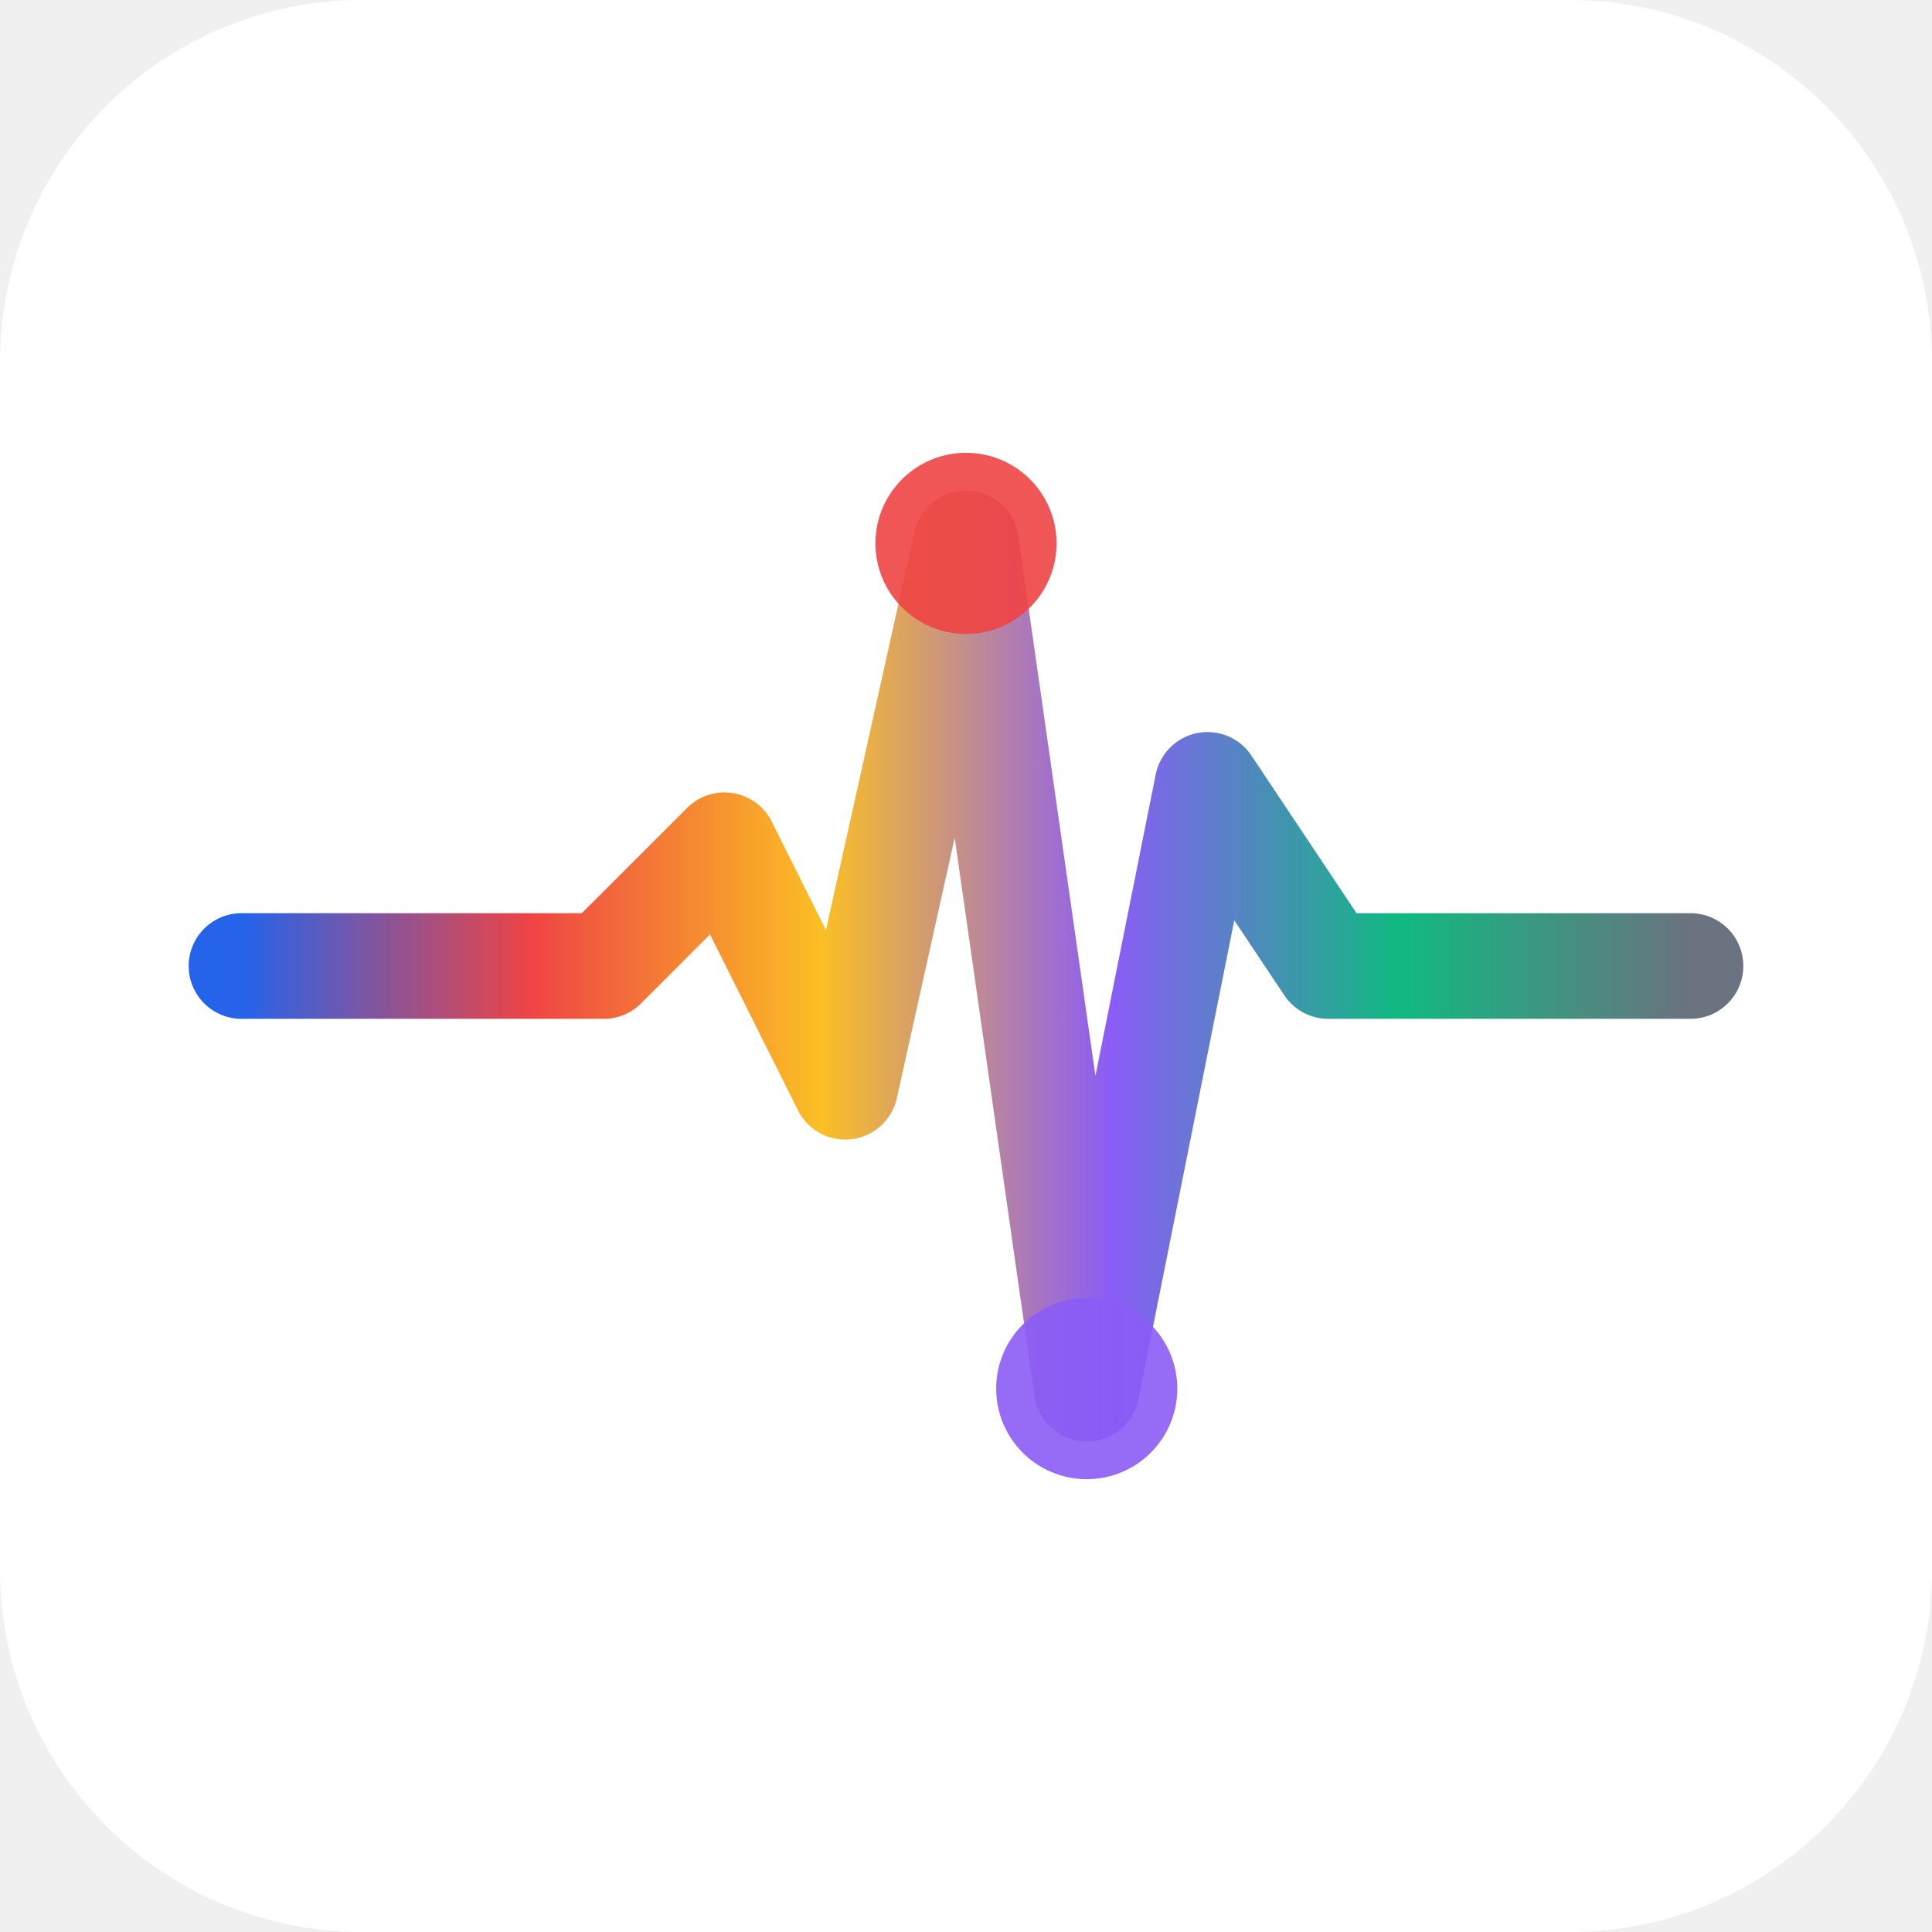
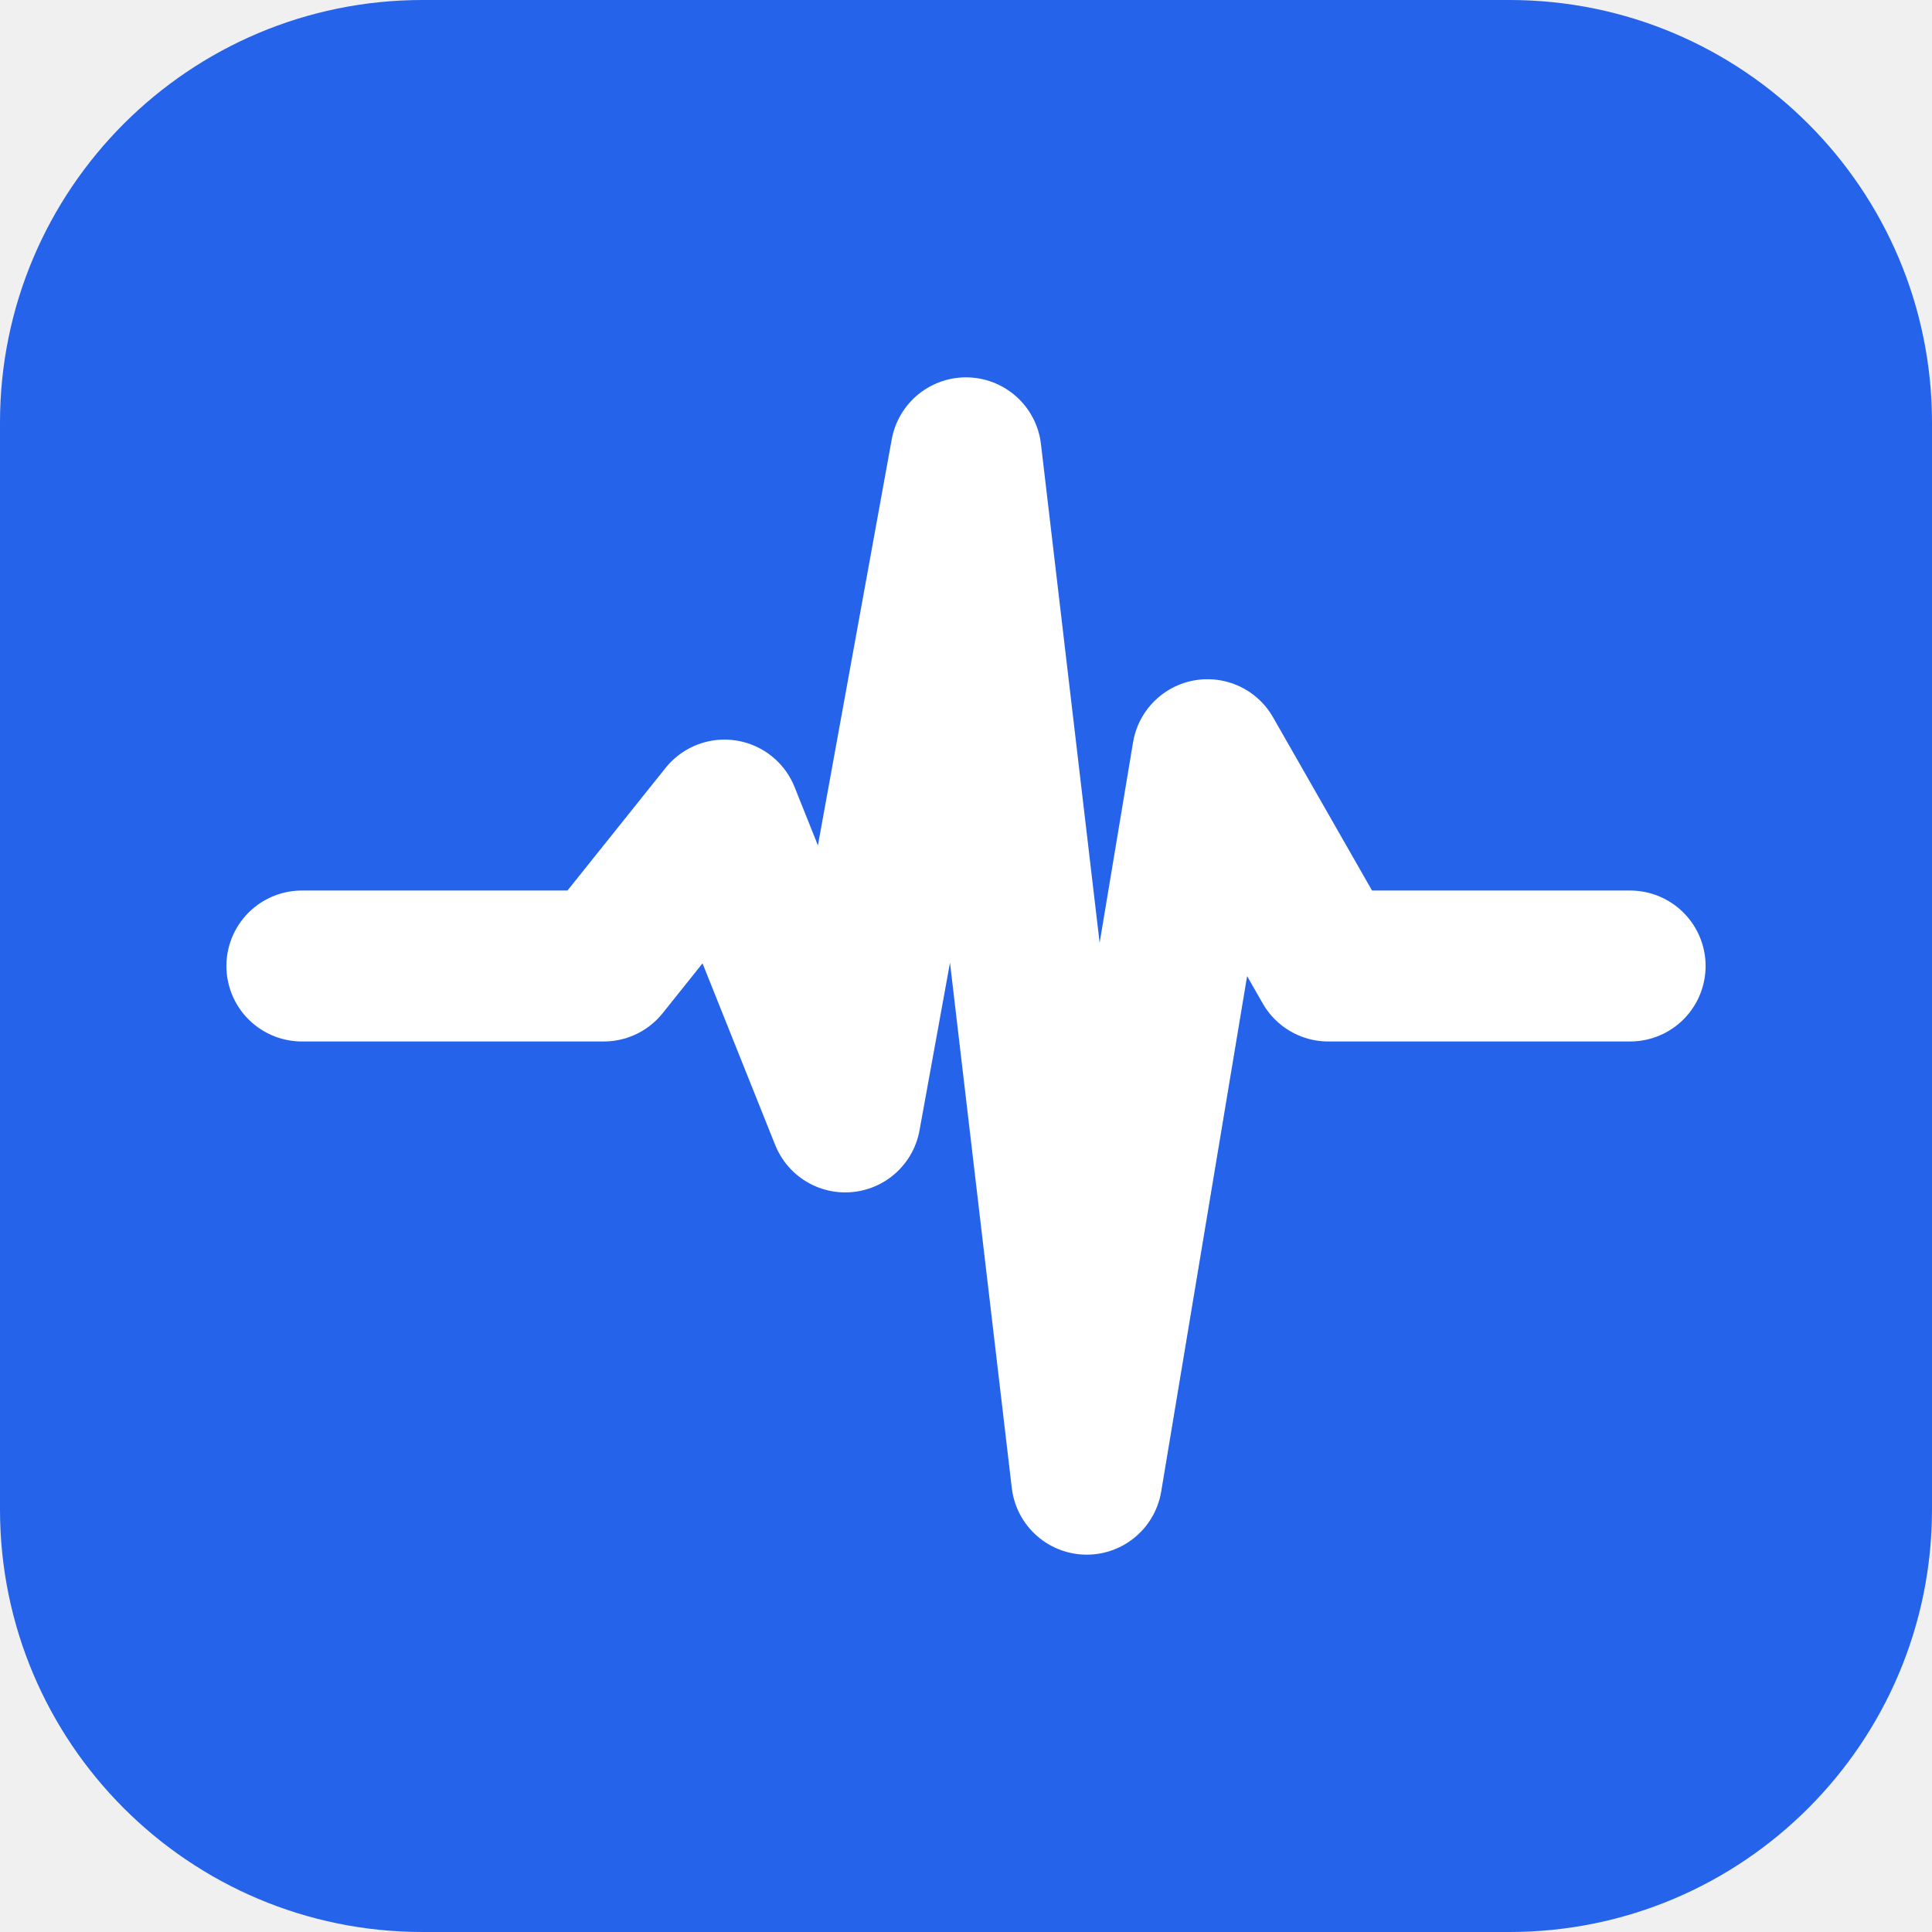
- <svg xmlns="http://www.w3.org/2000/svg" viewBox="0 0 64 64">
-   <defs>
-     <linearGradient id="ecgGradient" x1="0%" y1="0%" x2="100%" y2="0%">
-       <stop offset="0%" stop-color="#2563EB" />
-       <stop offset="20%" stop-color="#EF4444" />
-       <stop offset="40%" stop-color="#FBBF24" />
-       <stop offset="60%" stop-color="#8B5CF6" />
-       <stop offset="80%" stop-color="#10B981" />
-       <stop offset="100%" stop-color="#6B7280" />
-     </linearGradient>
-   </defs>
-   <rect width="64" height="64" rx="12" fill="#FFFFFF" />
-   <path d="M8 32 L16 32 L20 32 L24 28 L28 36 L32 18 L36 46 L40 26 L44 32 L56 32" stroke="url(#ecgGradient)" stroke-width="3.5" stroke-linecap="round" stroke-linejoin="round" fill="none" />
-   <circle cx="32" cy="18" r="3" fill="#EF4444" opacity="0.9" />
-   <circle cx="36" cy="46" r="3" fill="#8B5CF6" opacity="0.9" />
+ <svg xmlns="http://www.w3.org/2000/svg" width="32" height="32" viewBox="0 0 32 32" fill="none">
+   <rect width="32" height="32" rx="7" fill="#2563EB" />
+   <path d="M5 16 L10 16 L12 13.5 L14 18.5 L16 7.5 L18 24.5 L20 12.5 L22 16 L27 16" stroke="white" stroke-width="2.5" stroke-linecap="round" stroke-linejoin="round" fill="none" />
</svg>
